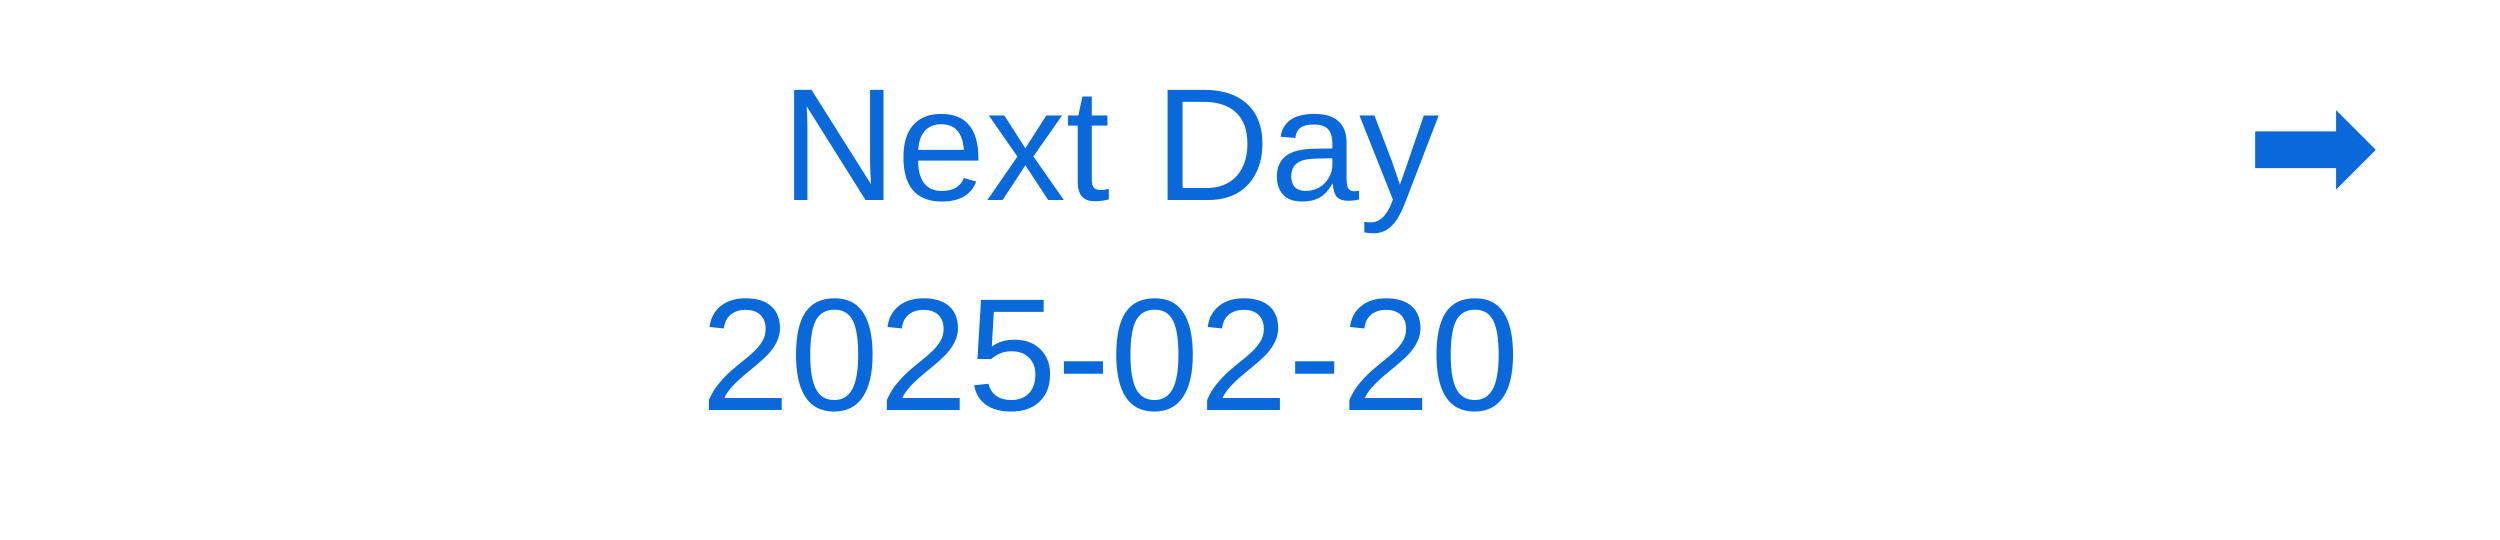
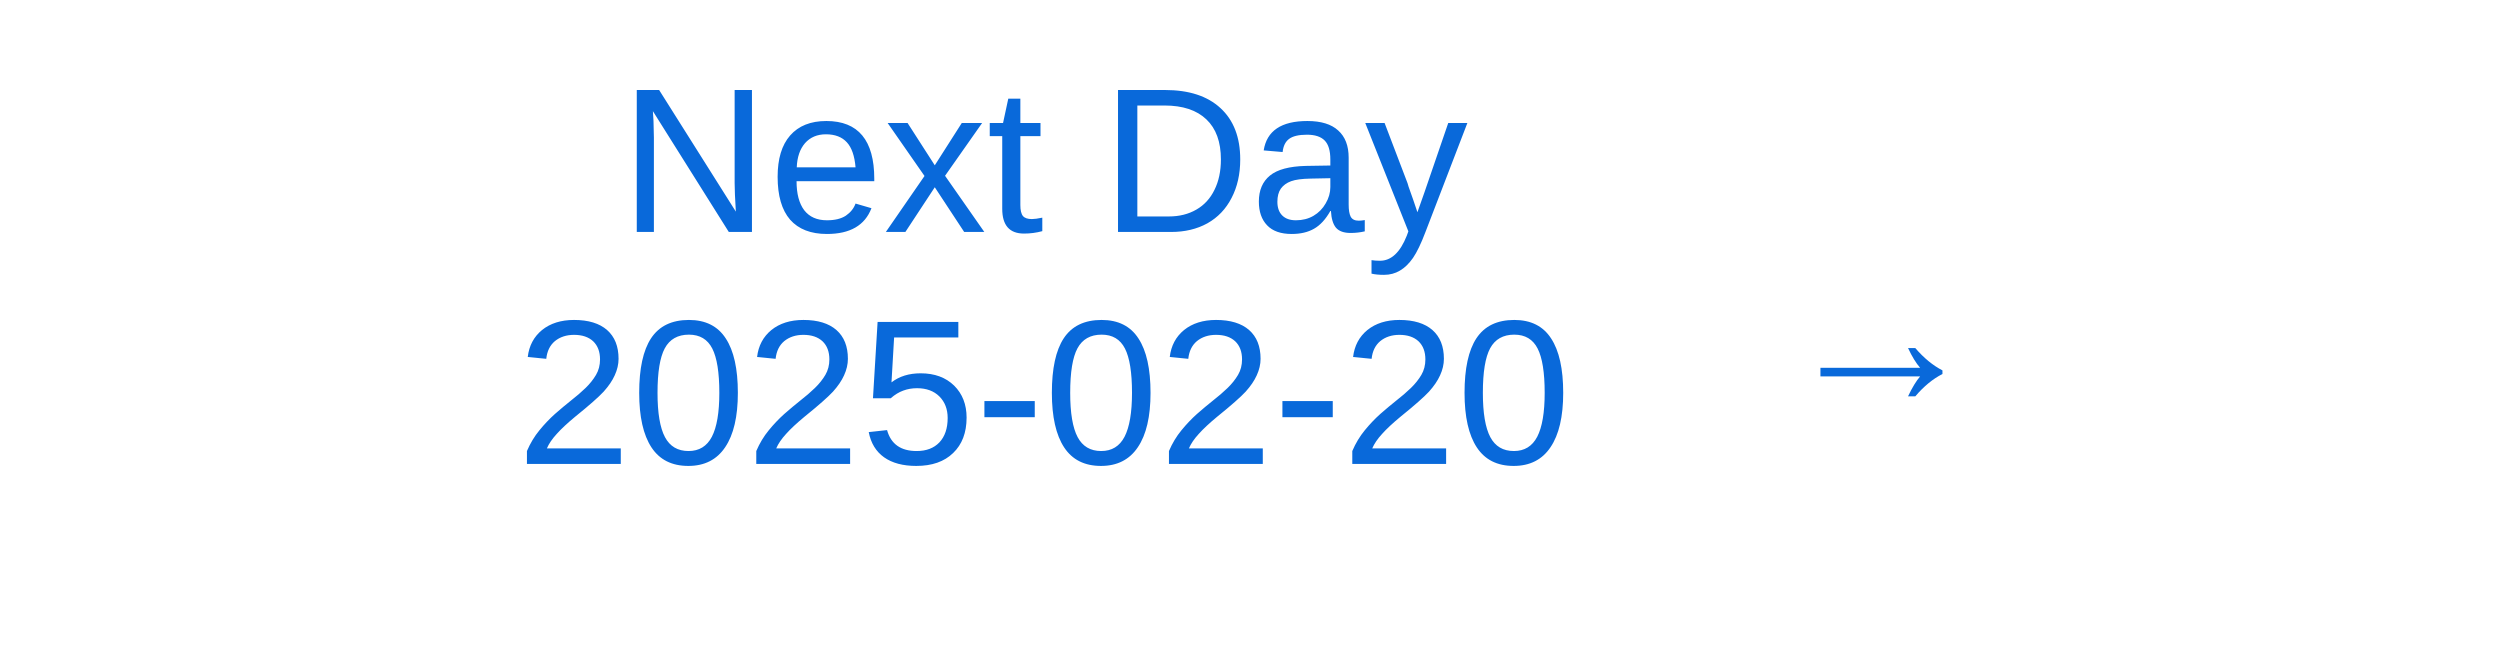
- <svg xmlns="http://www.w3.org/2000/svg" width="250" height="54" viewBox="0 0 250 54" fill="none" role="img" aria-label="Next Day 2025-02-20">
-   <rect width="250" height="54" fill="transparent" />
-   <text x="238" y="20" text-anchor="end" font-family="Arial, sans-serif" font-size="16" fill="#0969da">➡</text>
-   <text x="111.0" y="20" text-anchor="middle" font-family="Arial, sans-serif" font-size="16" fill="#0969da">Next Day</text>
-   <text x="111.0" y="41" text-anchor="middle" font-family="Arial, sans-serif" font-size="16" fill="#0969da">2025-02-20</text>
+ <svg xmlns="http://www.w3.org/2000/svg" width="194" height="50" viewBox="0 0 194 50" fill="none" role="img" aria-label="Next Day 2025-02-20">
+   <rect width="194" height="50" fill="transparent" />
+   <text x="146" y="27" text-anchor="middle" dominant-baseline="middle" font-family="'Segoe UI Symbol', 'Apple Symbols', Arial, sans-serif" font-size="16" fill="#0969da">→</text>
+   <text x="81.0" y="18" text-anchor="middle" font-family="'Segoe UI Symbol', 'Apple Symbols', Arial, sans-serif" font-size="16" fill="#0969da">Next Day</text>
+   <text x="81.0" y="36" text-anchor="middle" font-family="'Segoe UI Symbol', 'Apple Symbols', Arial, sans-serif" font-size="16" fill="#0969da">2025-02-20</text>
</svg>
